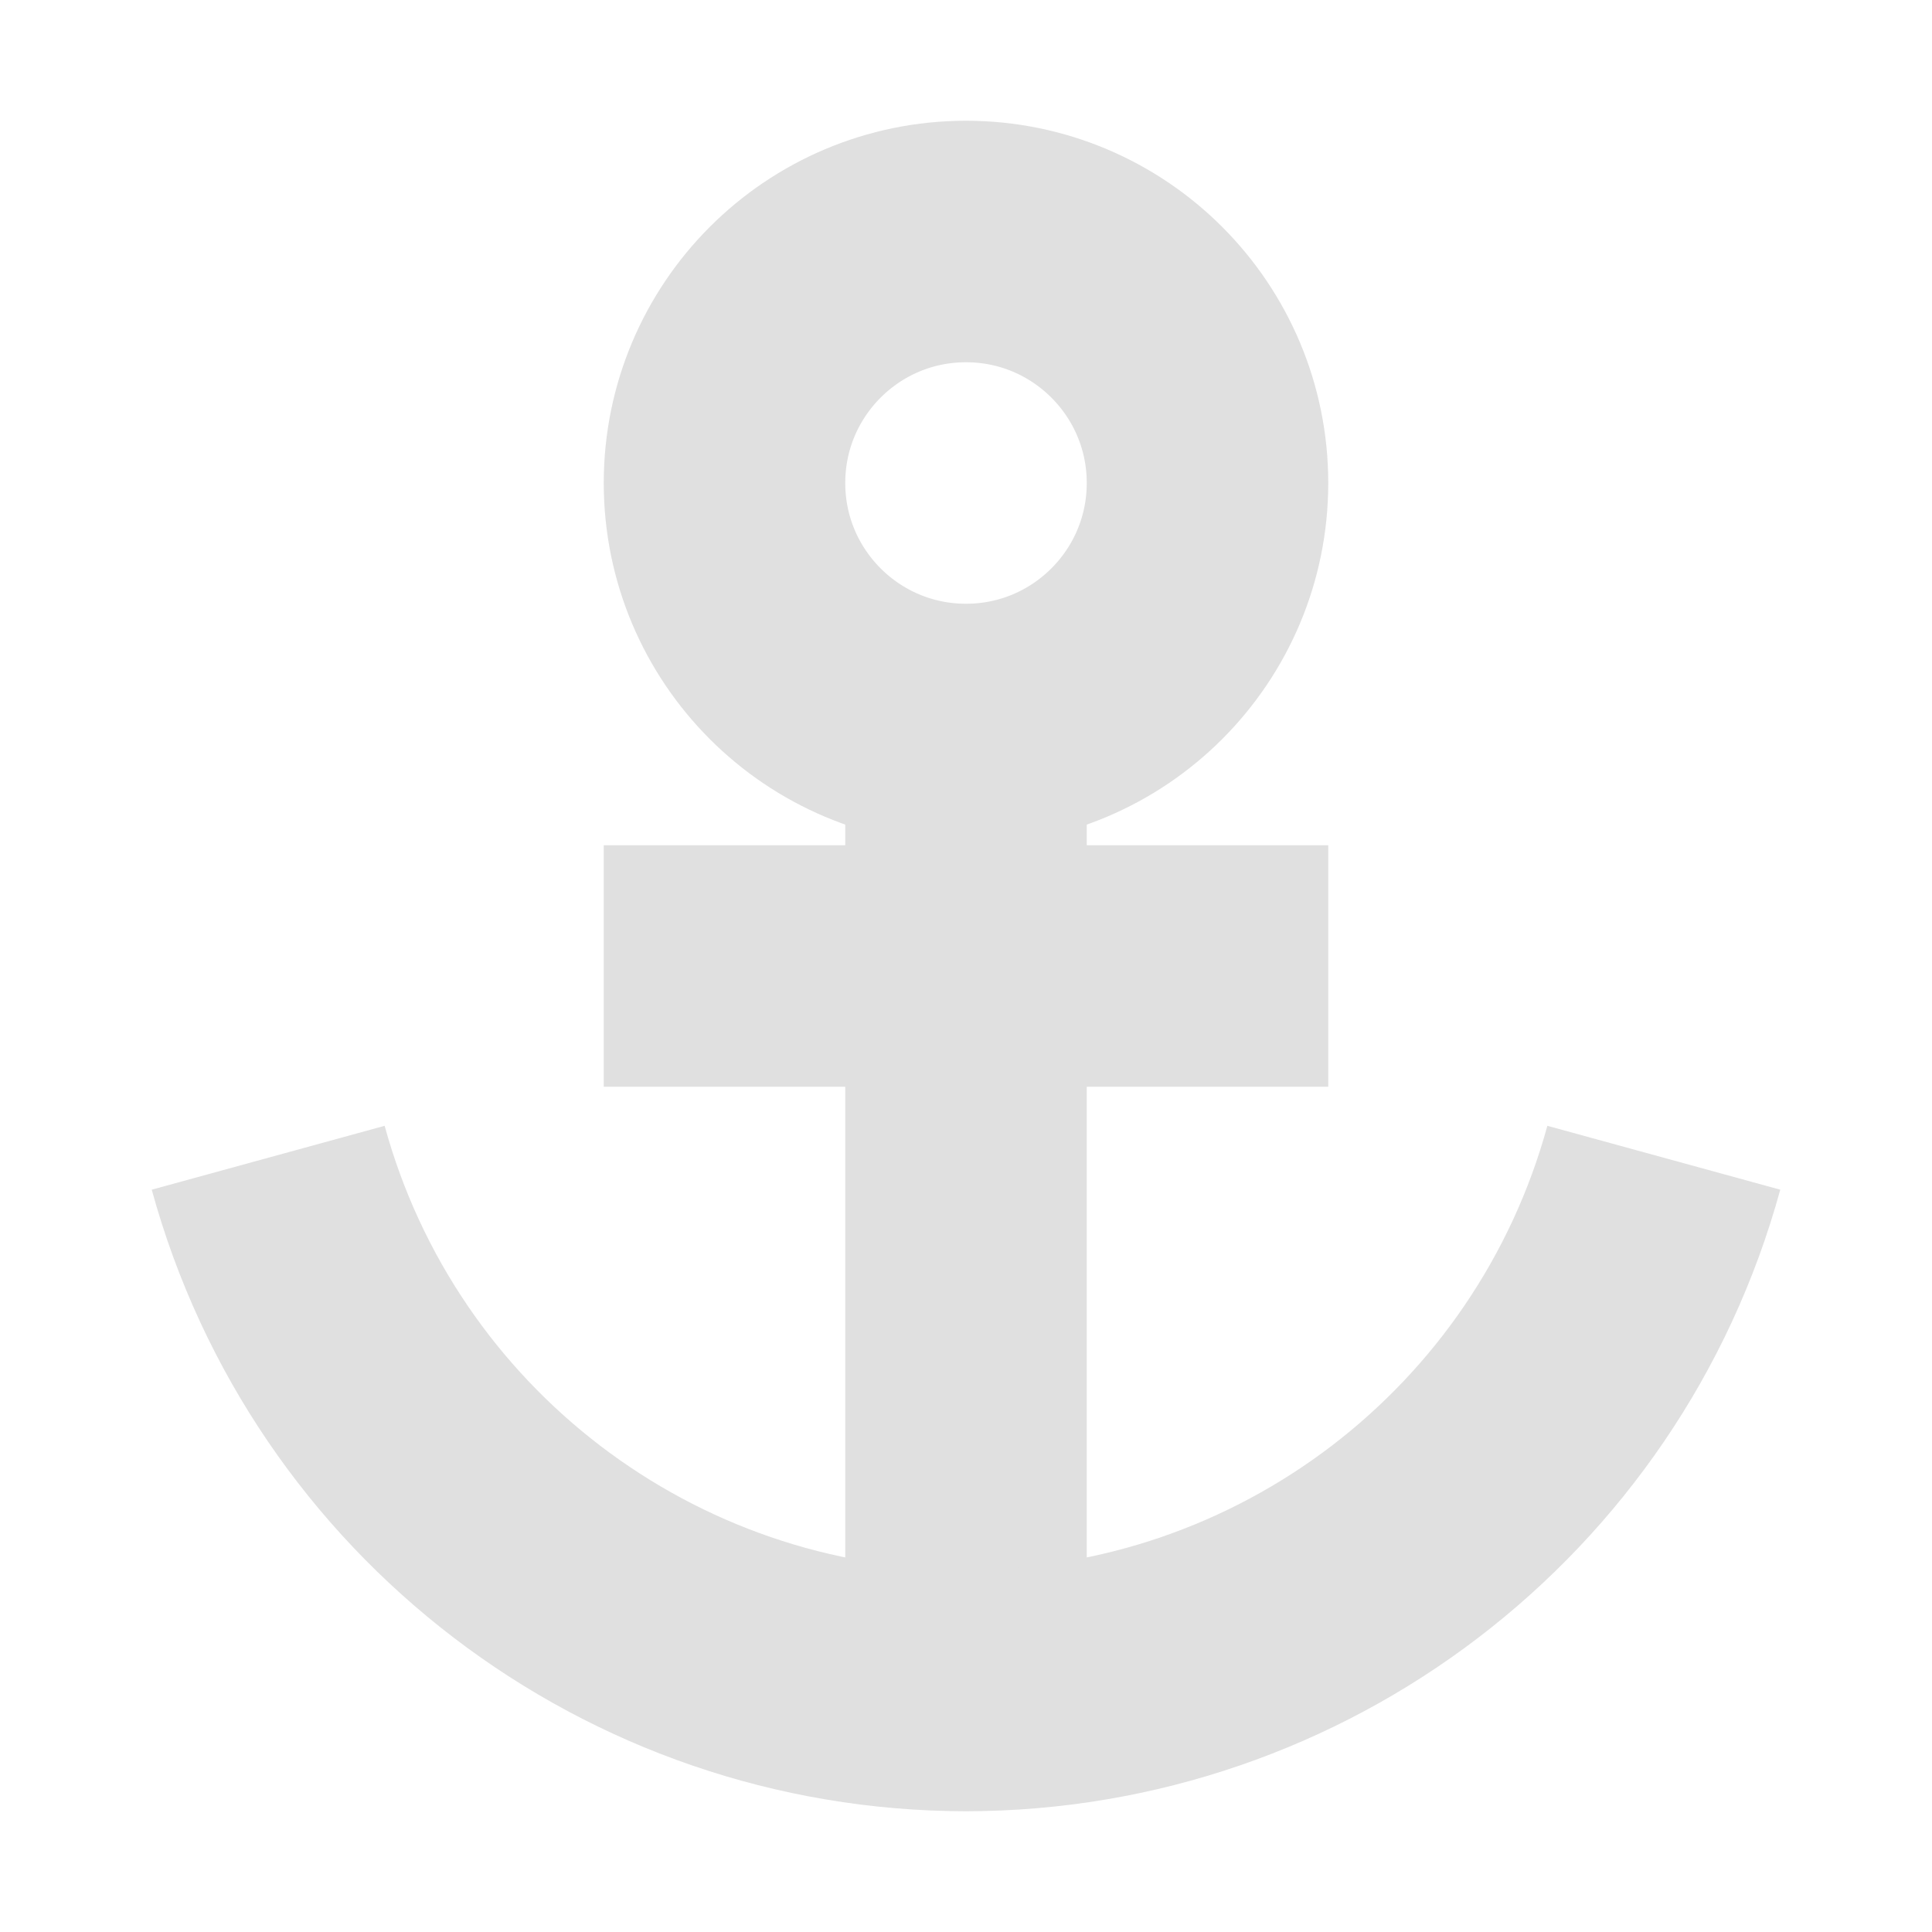
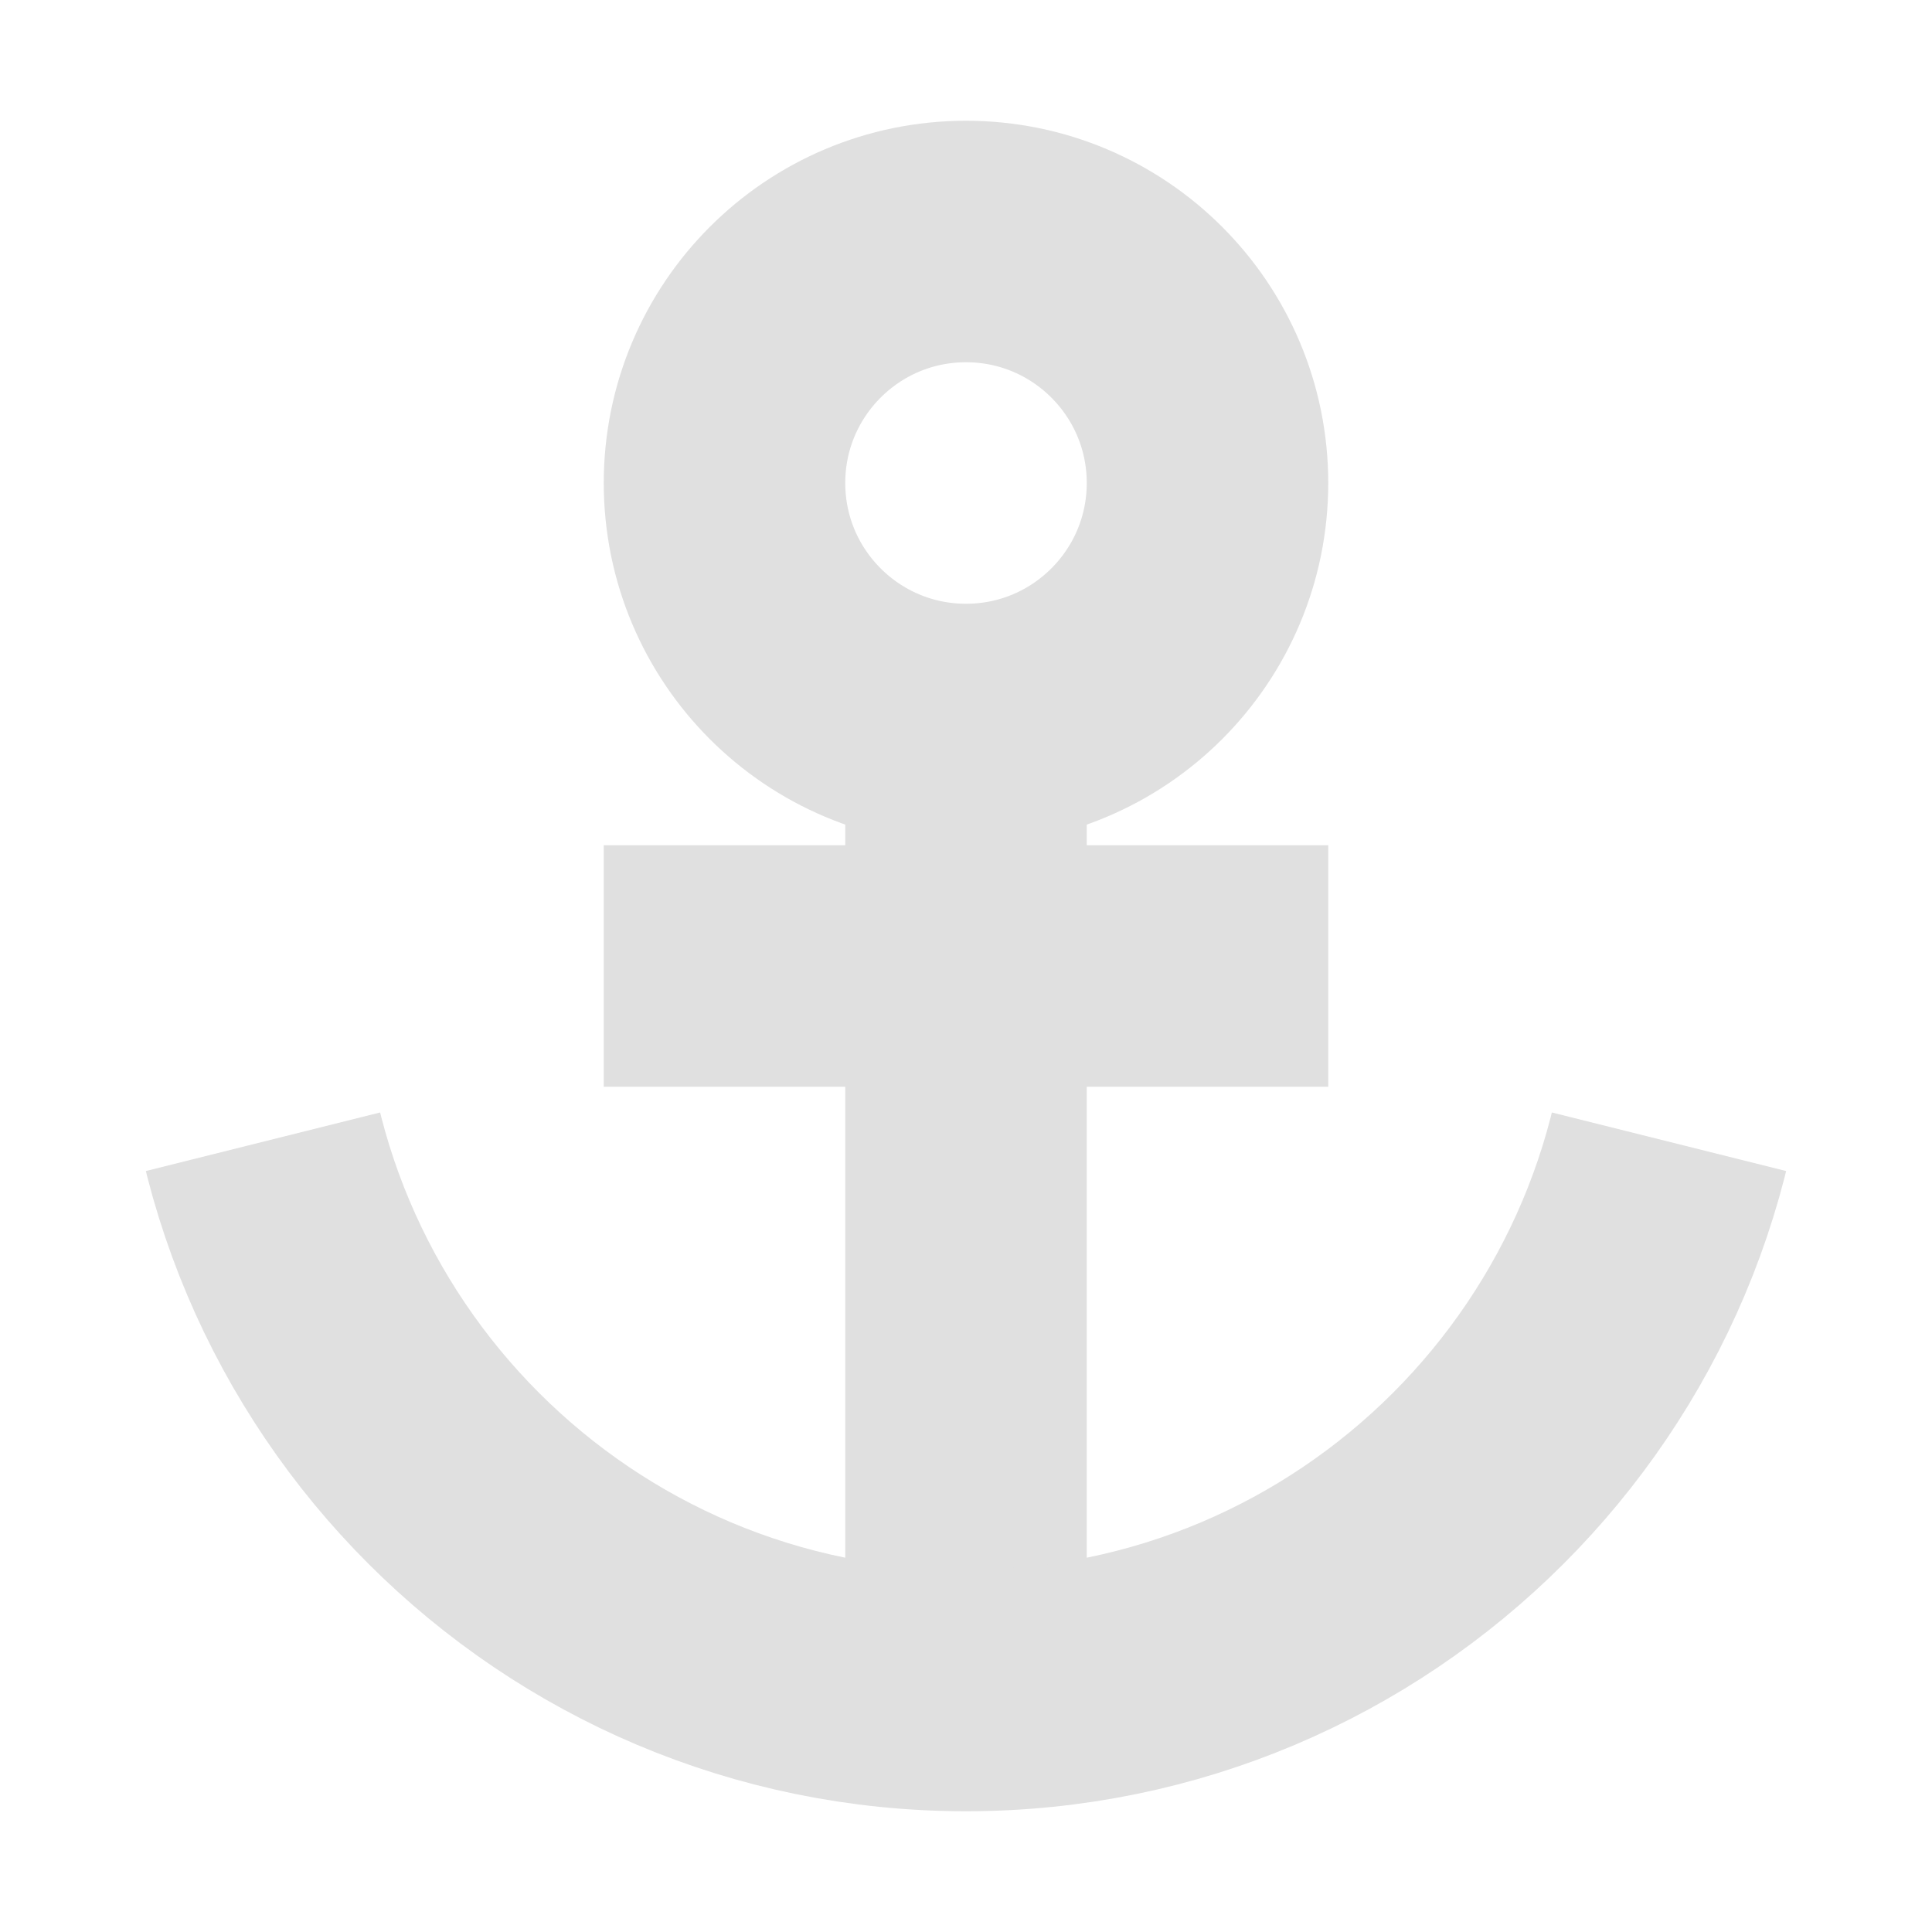
<svg xmlns="http://www.w3.org/2000/svg" width="16" height="16" viewBox="0 0 16 16" version="1.1" id="icon_svg">
-   <defs id="base_definitions" />
+   <defs id="base_definitions">
+     <clipPath clipPathUnits="userSpaceOnUse" id="bottom_clip">
+       <path d="m 8,8 -8,2 v 6 h 16 v -6 z" id="bottom_clip_path" />
+     </clipPath>
+   </defs>
  <g id="base_layer">
    <g id="anchor" fill="none" stroke="#e0e0e0" stroke-width="2">
      <circle id="top" cx="8" cy="4" r="2" />
      <path d="m 8,6 v 8" id="v_line" />
      <path d="m 5,8 h 6" id="h_line" />
-       <path id="bottom" d="M 2.221,9.588 C 2.935,12.191 5.3,13.997 8,14 c 2.7,-0.003 5.065,-1.809 5.779,-4.412" />
+       <circle id="bottom" cx="8" cy="8" r="6" clip-path="url(#bottom_clip)" />
    </g>
  </g>
</svg>
